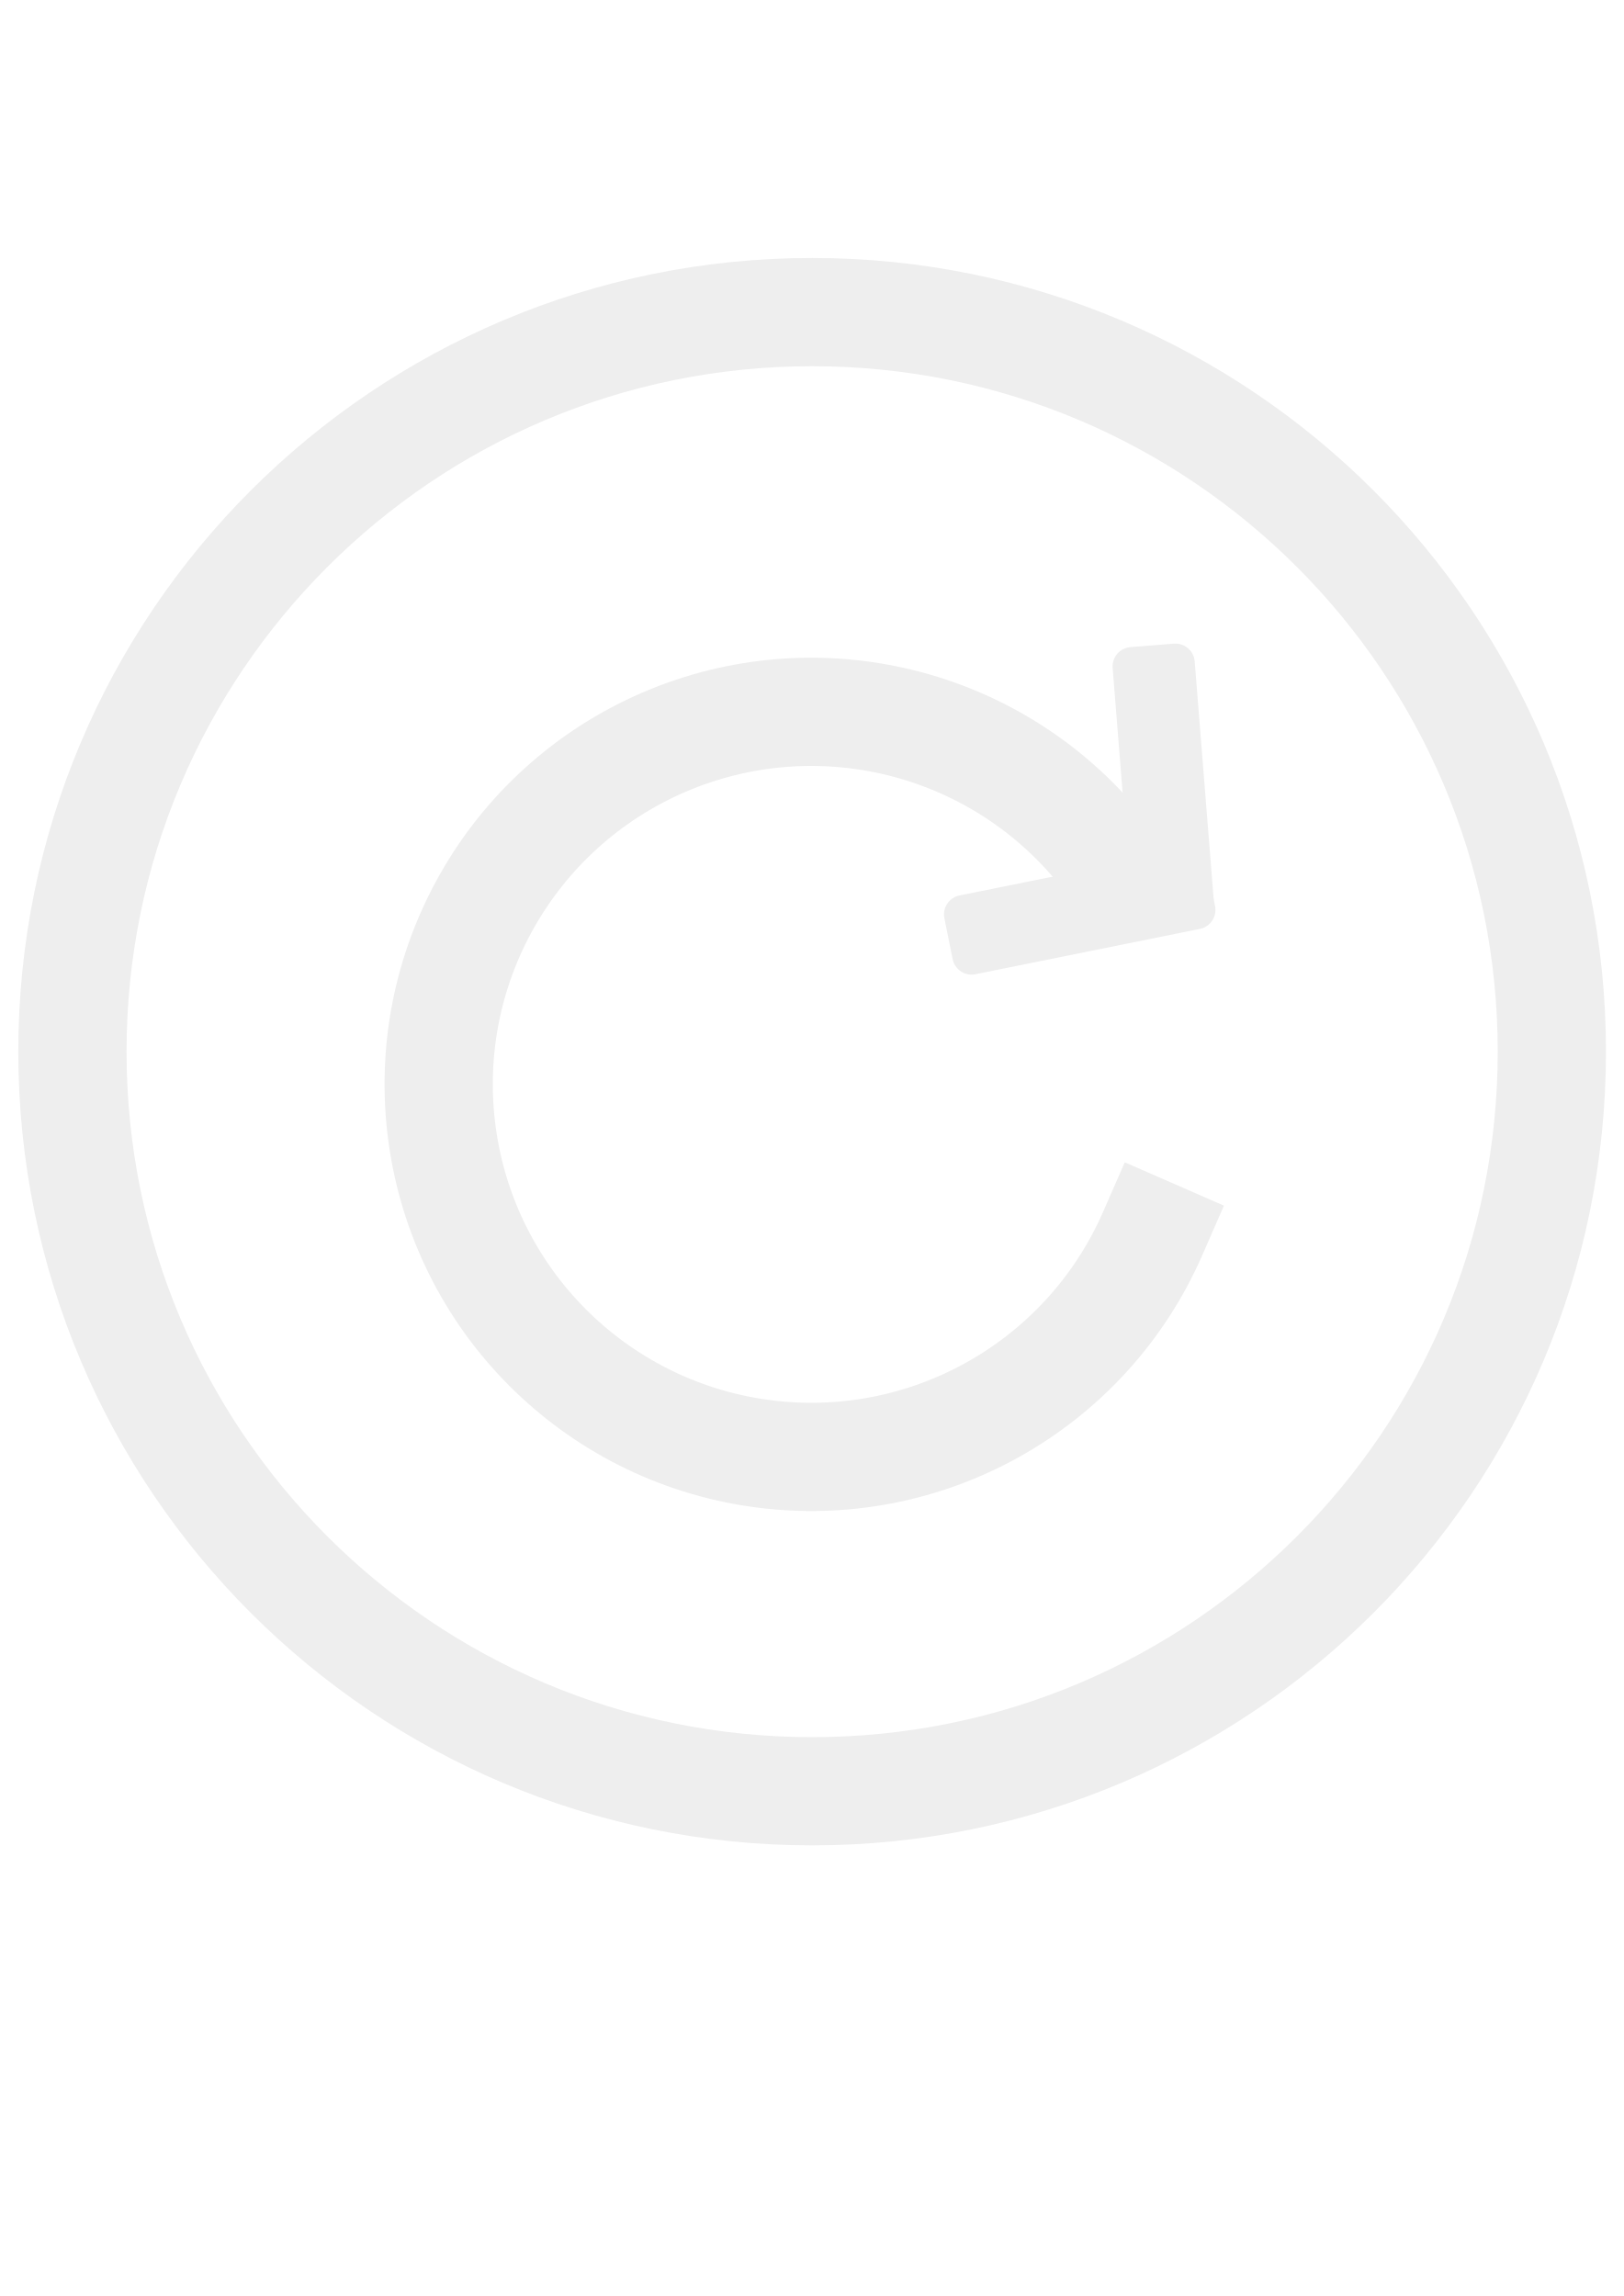
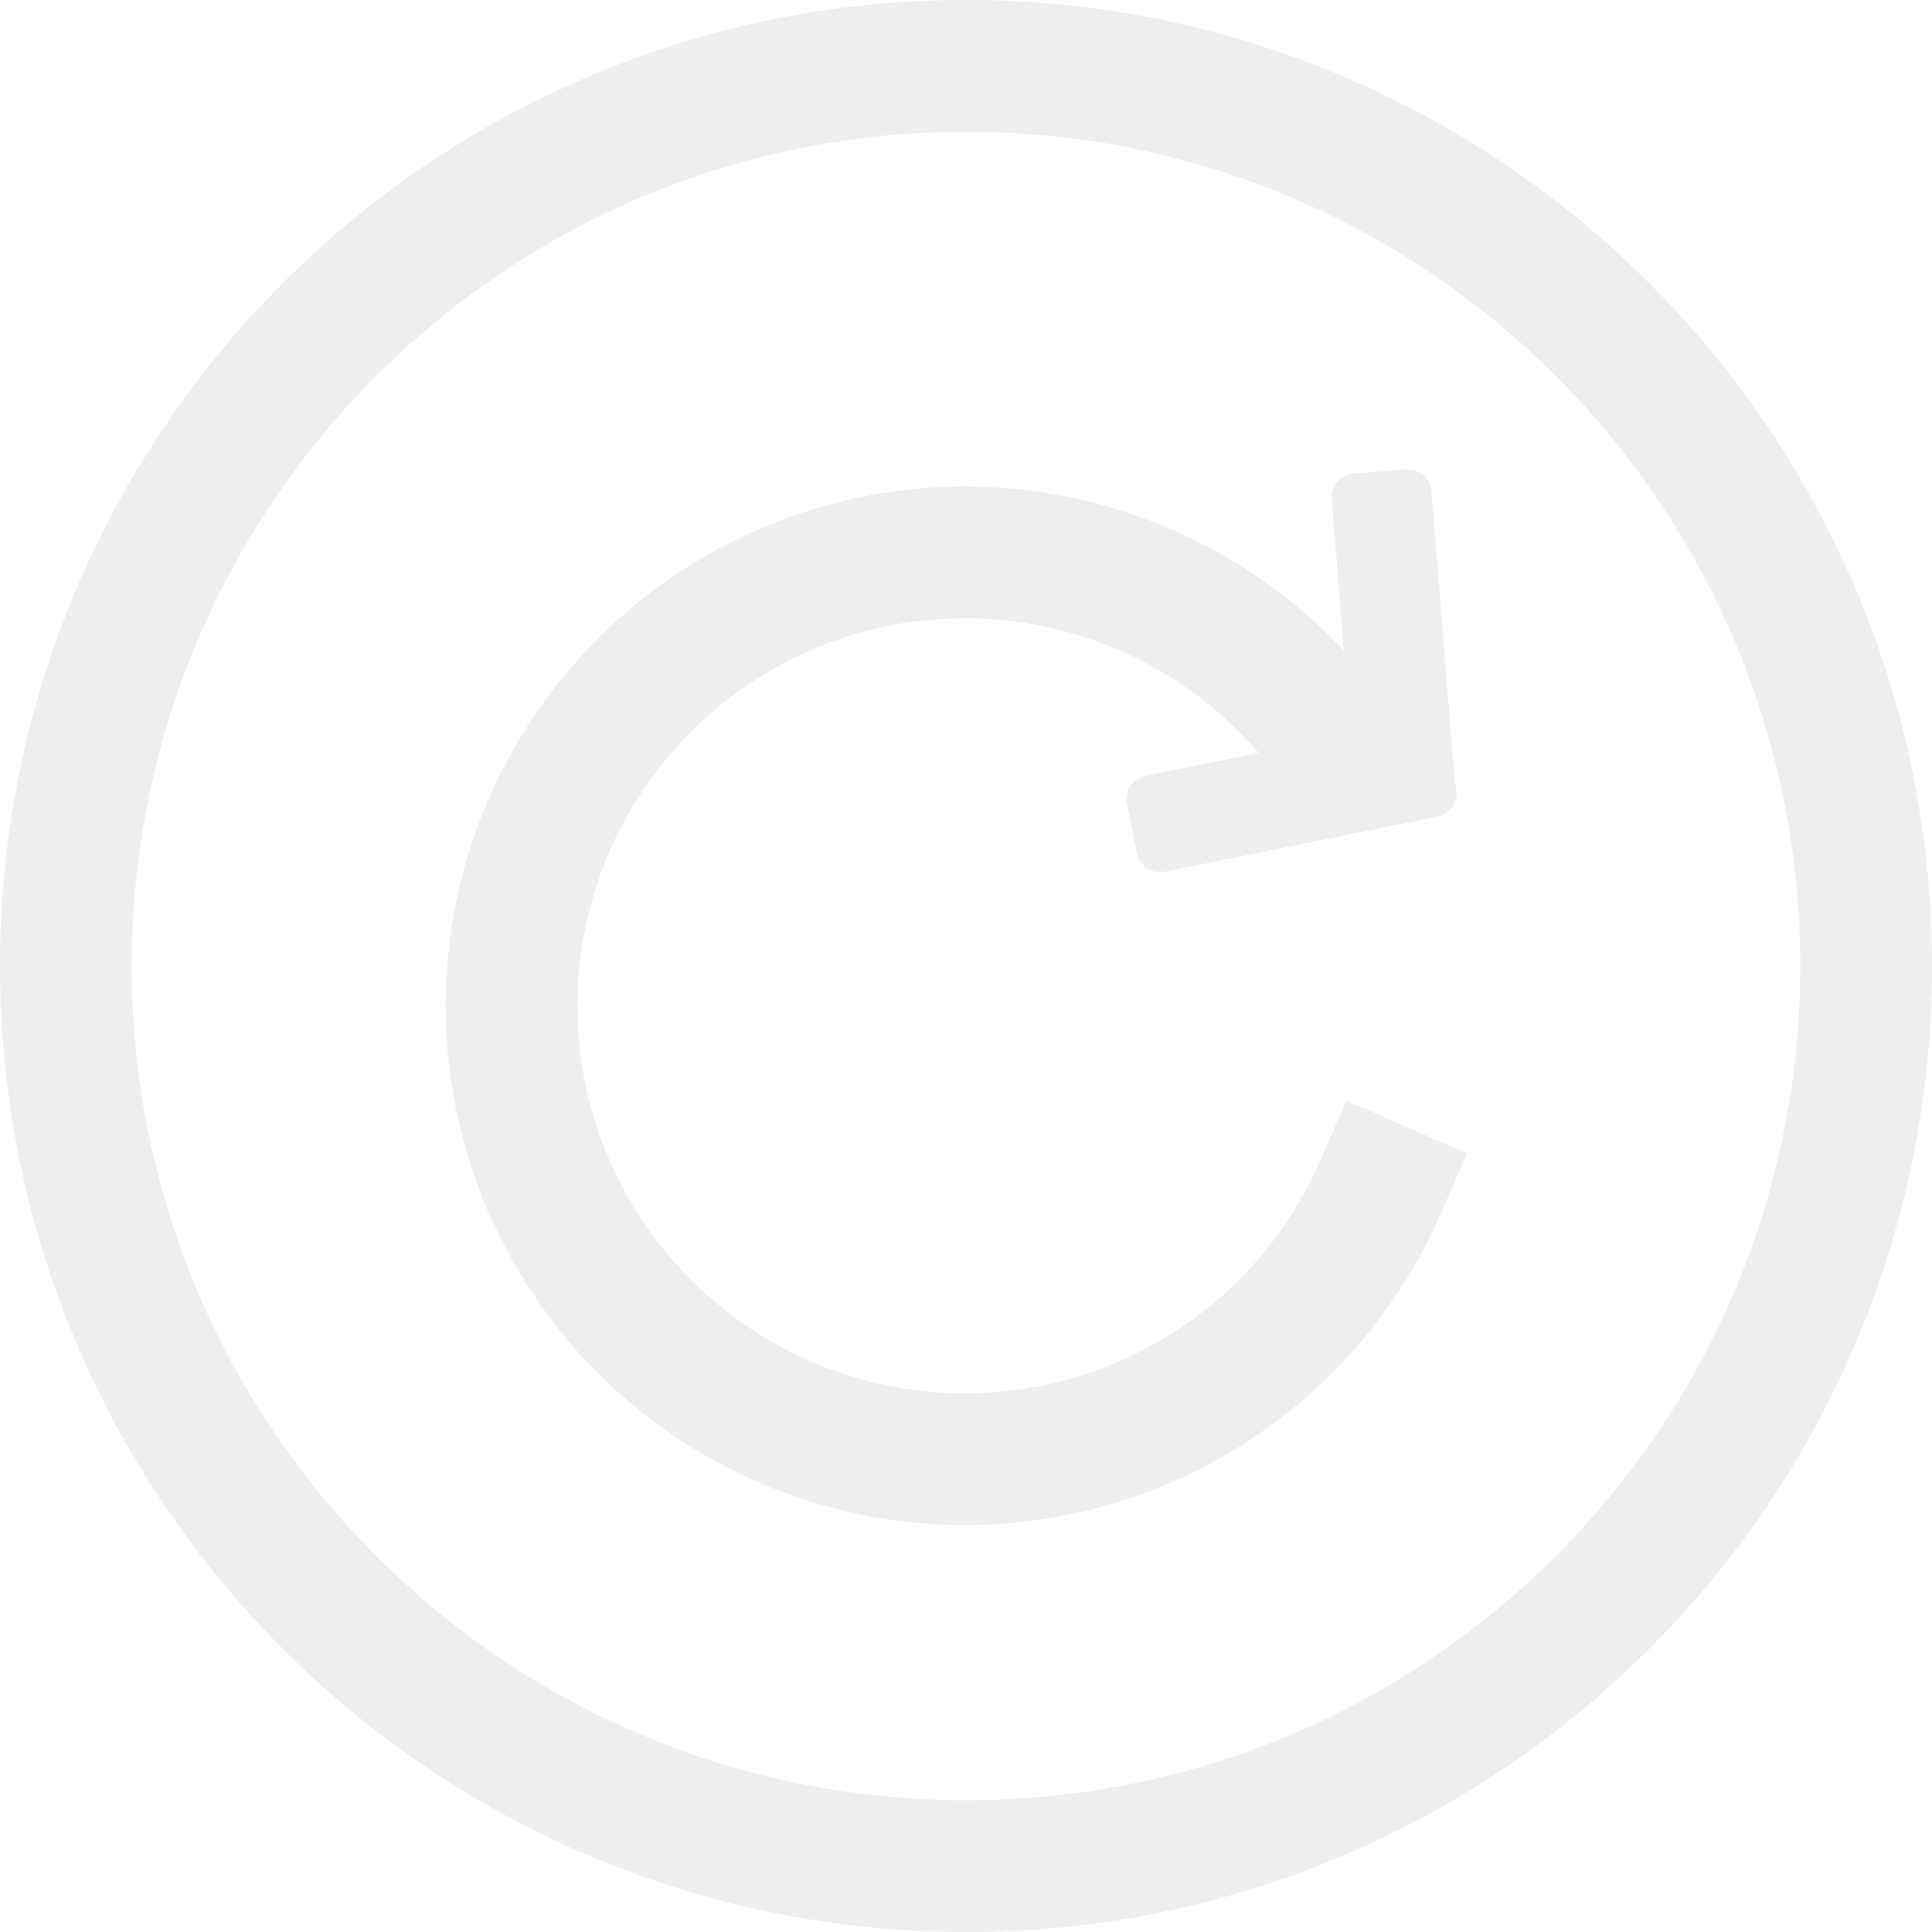
- <svg xmlns="http://www.w3.org/2000/svg" width="210mm" height="297mm" viewBox="0 0 210 297" version="1.1" id="svg8">
+ <svg xmlns="http://www.w3.org/2000/svg" width="248.92mm" height="248.92mm" viewBox="0 0 248.92 248.92" version="1.1" id="svg8">
  <defs id="defs2" />
-   <g id="layer1">
-     <path style="fill:none;stroke:#eeeeee;stroke-width:14;stroke-linecap:square;stroke-linejoin:round;stroke-miterlimit:4;stroke-dasharray:none;stroke-opacity:1" id="path833" d="M 149.081,159.569 A 48.188,48.188 0 0 1 98.258,187.994 48.188,48.188 0 0 1 57.173,146.726 48.188,48.188 0 0 1 85.825,96.03 48.188,48.188 0 0 1 142.372,109.94" />
-     <circle style="fill:none;stroke:#eeeeee;stroke-width:14;stroke-linecap:square;stroke-linejoin:round;stroke-miterlimit:4;stroke-dasharray:none;stroke-opacity:1" id="path841" cx="105.037" cy="136.04" r="95.67" />
-     <rect style="fill:#eeeeee;fill-opacity:1;stroke:#eeeeee;stroke-width:5;stroke-linecap:square;stroke-linejoin:round;stroke-miterlimit:4;stroke-dasharray:none;stroke-opacity:1" id="rect847" width="29.625" height="5.394" x="98.704" y="140.606" transform="matrix(0.9802116,-0.1979527,0.1979978,0.9802025,0,0)" />
-     <rect style="fill:#eeeeee;fill-opacity:1;fill-rule:nonzero;stroke:#eeeeee;stroke-width:5;stroke-linecap:square;stroke-linejoin:round;stroke-miterlimit:4;stroke-dasharray:none;stroke-opacity:1" id="rect853" width="30.724" height="5.644" x="97.576" y="-144.717" transform="rotate(85.43648)" />
+   <g id="layer1" transform="translate(22.09589,-32.06704)">
+     <g id="g917" transform="matrix(1.212238,0,0,1.212238,-24.96552,-8.385928)">
+       <path style="fill:none;stroke:#eeeeee;stroke-width:14;stroke-linecap:square;stroke-linejoin:round;stroke-miterlimit:4;stroke-dasharray:none;stroke-opacity:1" id="path833" d="M 149.081,159.569 A 48.188,48.188 0 0 1 98.258,187.994 48.188,48.188 0 0 1 57.173,146.726 48.188,48.188 0 0 1 85.825,96.03 48.188,48.188 0 0 1 142.372,109.94" />
+       <circle style="fill:none;stroke:#eeeeee;stroke-width:14;stroke-linecap:square;stroke-linejoin:round;stroke-miterlimit:4;stroke-dasharray:none;stroke-opacity:1" id="path841" cx="105.037" cy="136.04" r="95.67" />
+       <rect style="fill:#eeeeee;fill-opacity:1;stroke:#eeeeee;stroke-width:5;stroke-linecap:square;stroke-linejoin:round;stroke-miterlimit:4;stroke-dasharray:none;stroke-opacity:1" id="rect847" width="29.625" height="5.394" x="98.704" y="140.606" transform="matrix(0.9802116,-0.1979527,0.1979978,0.9802025,0,0)" />
+       <rect style="fill:#eeeeee;fill-opacity:1;fill-rule:nonzero;stroke:#eeeeee;stroke-width:5;stroke-linecap:square;stroke-linejoin:round;stroke-miterlimit:4;stroke-dasharray:none;stroke-opacity:1" id="rect853" width="30.724" height="5.644" x="97.576" y="-144.717" transform="rotate(85.43648)" />
+     </g>
  </g>
</svg>
